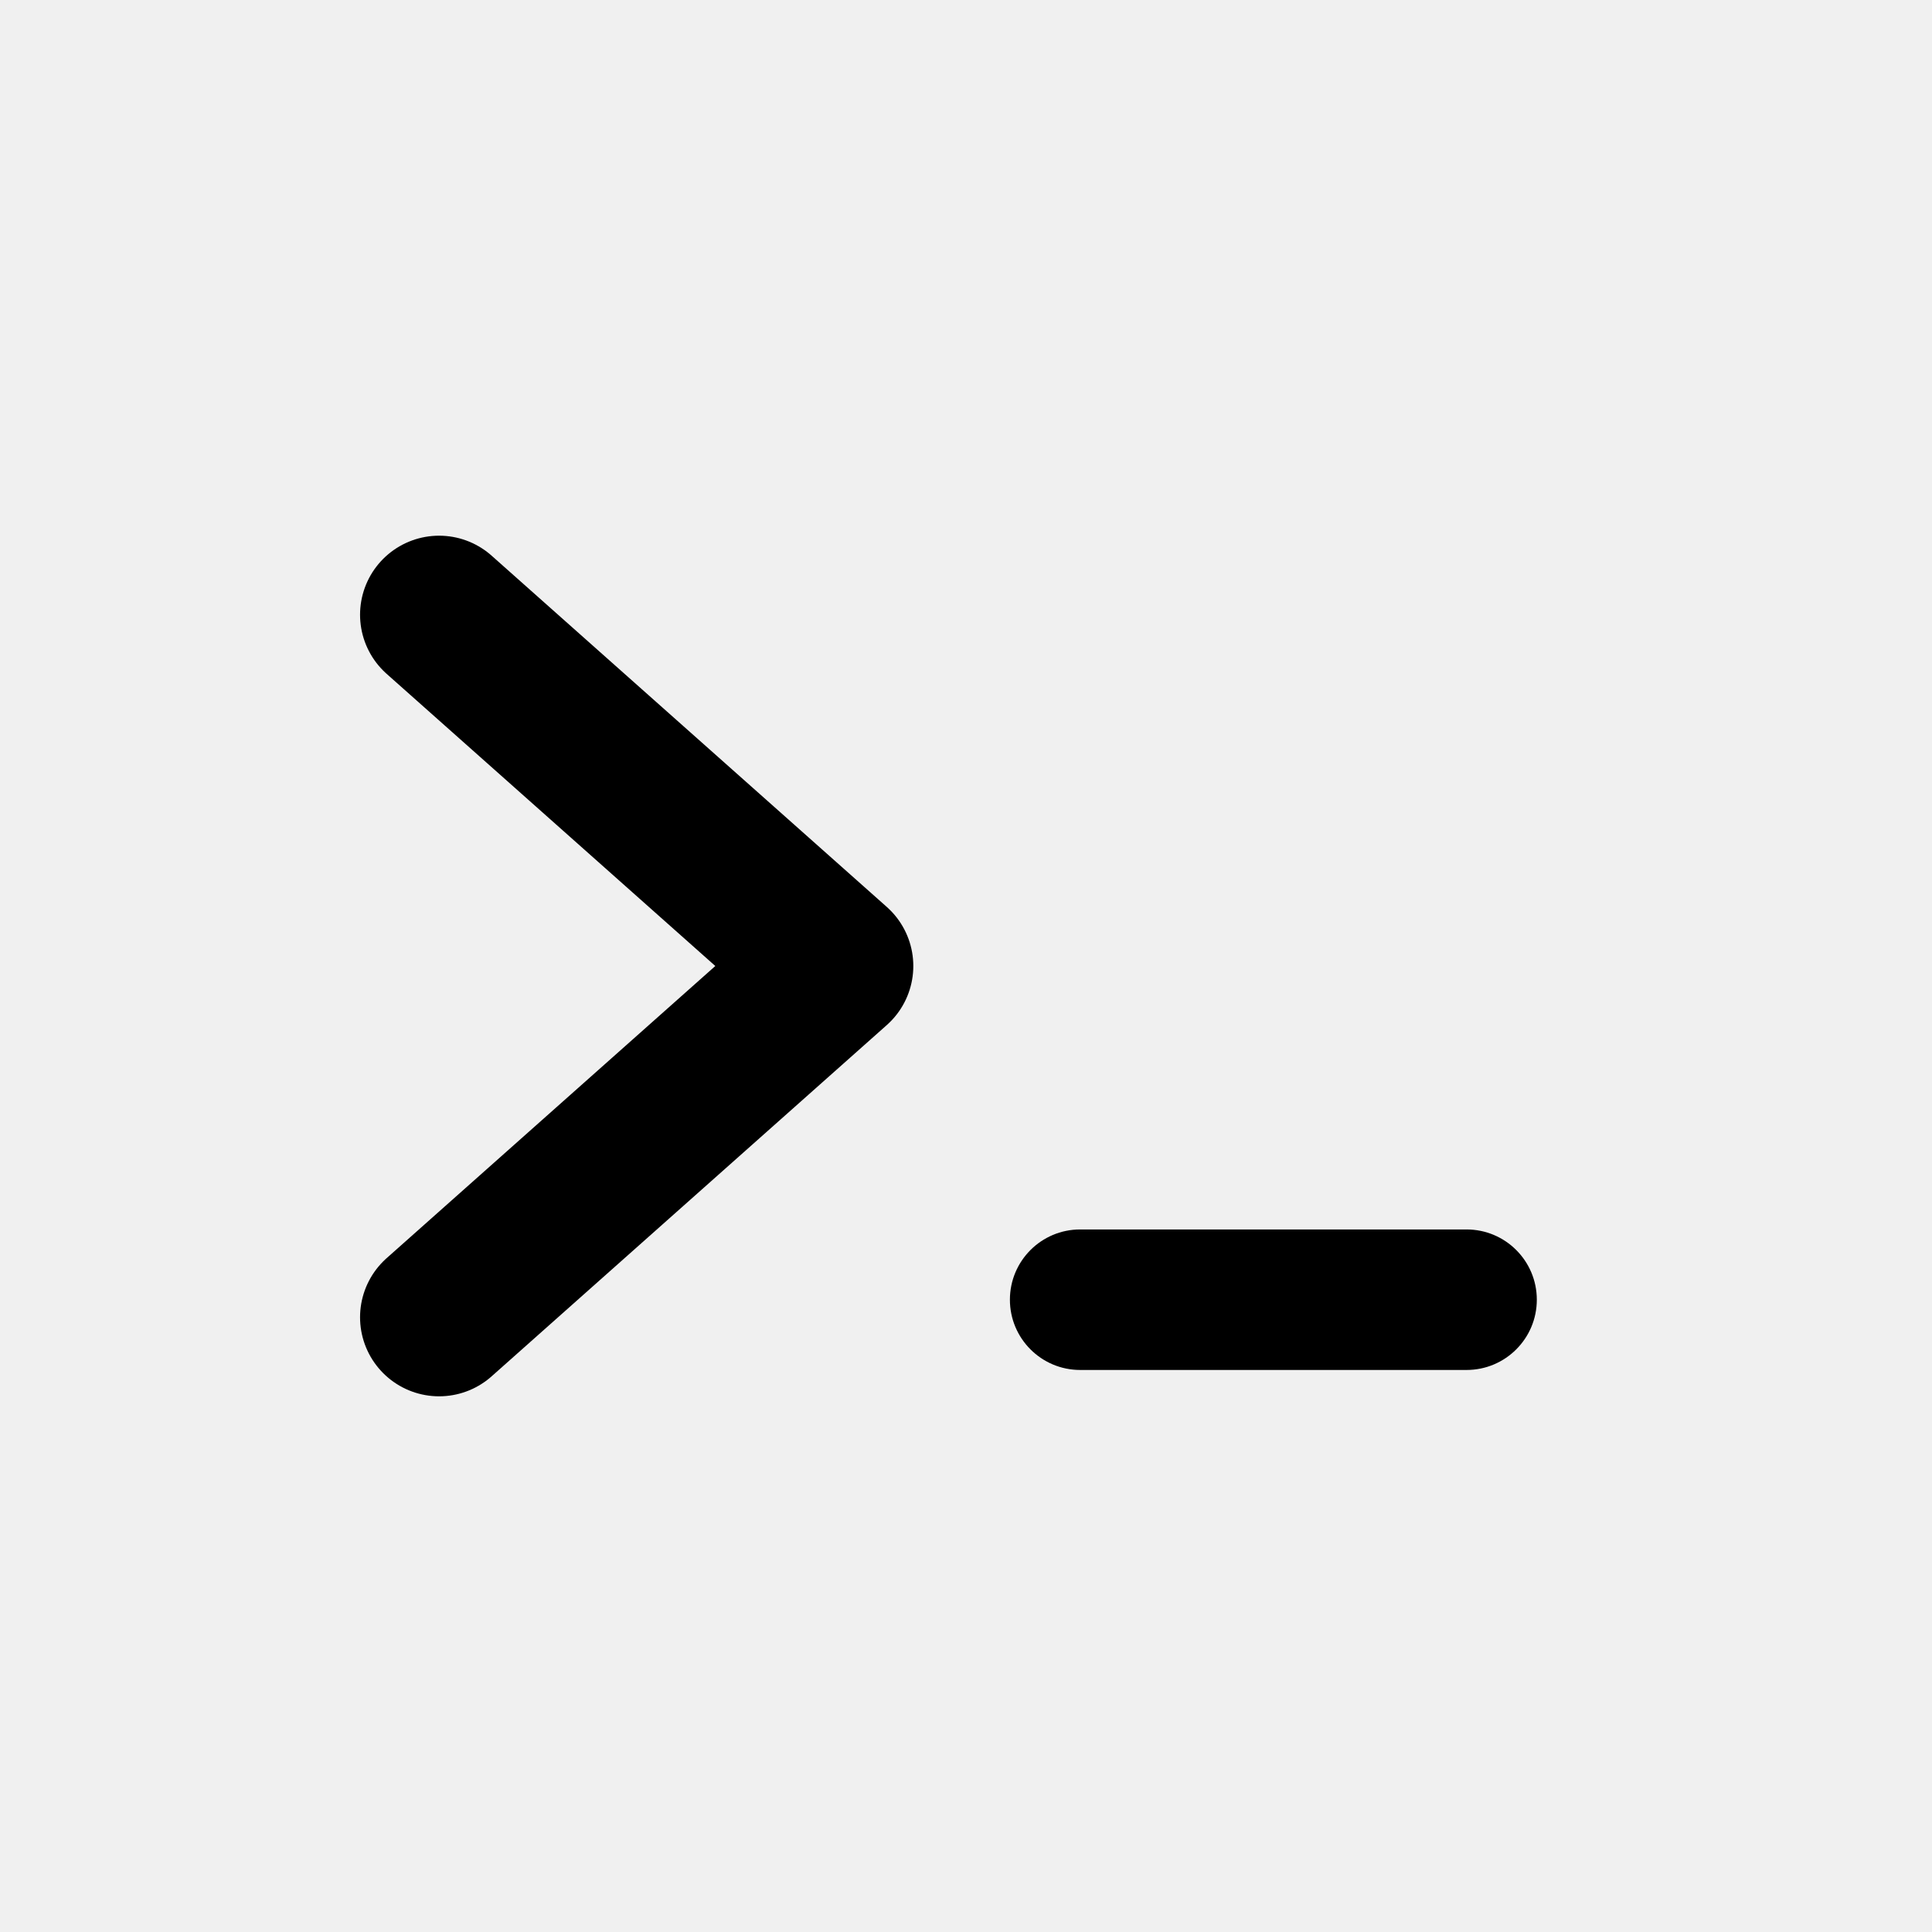
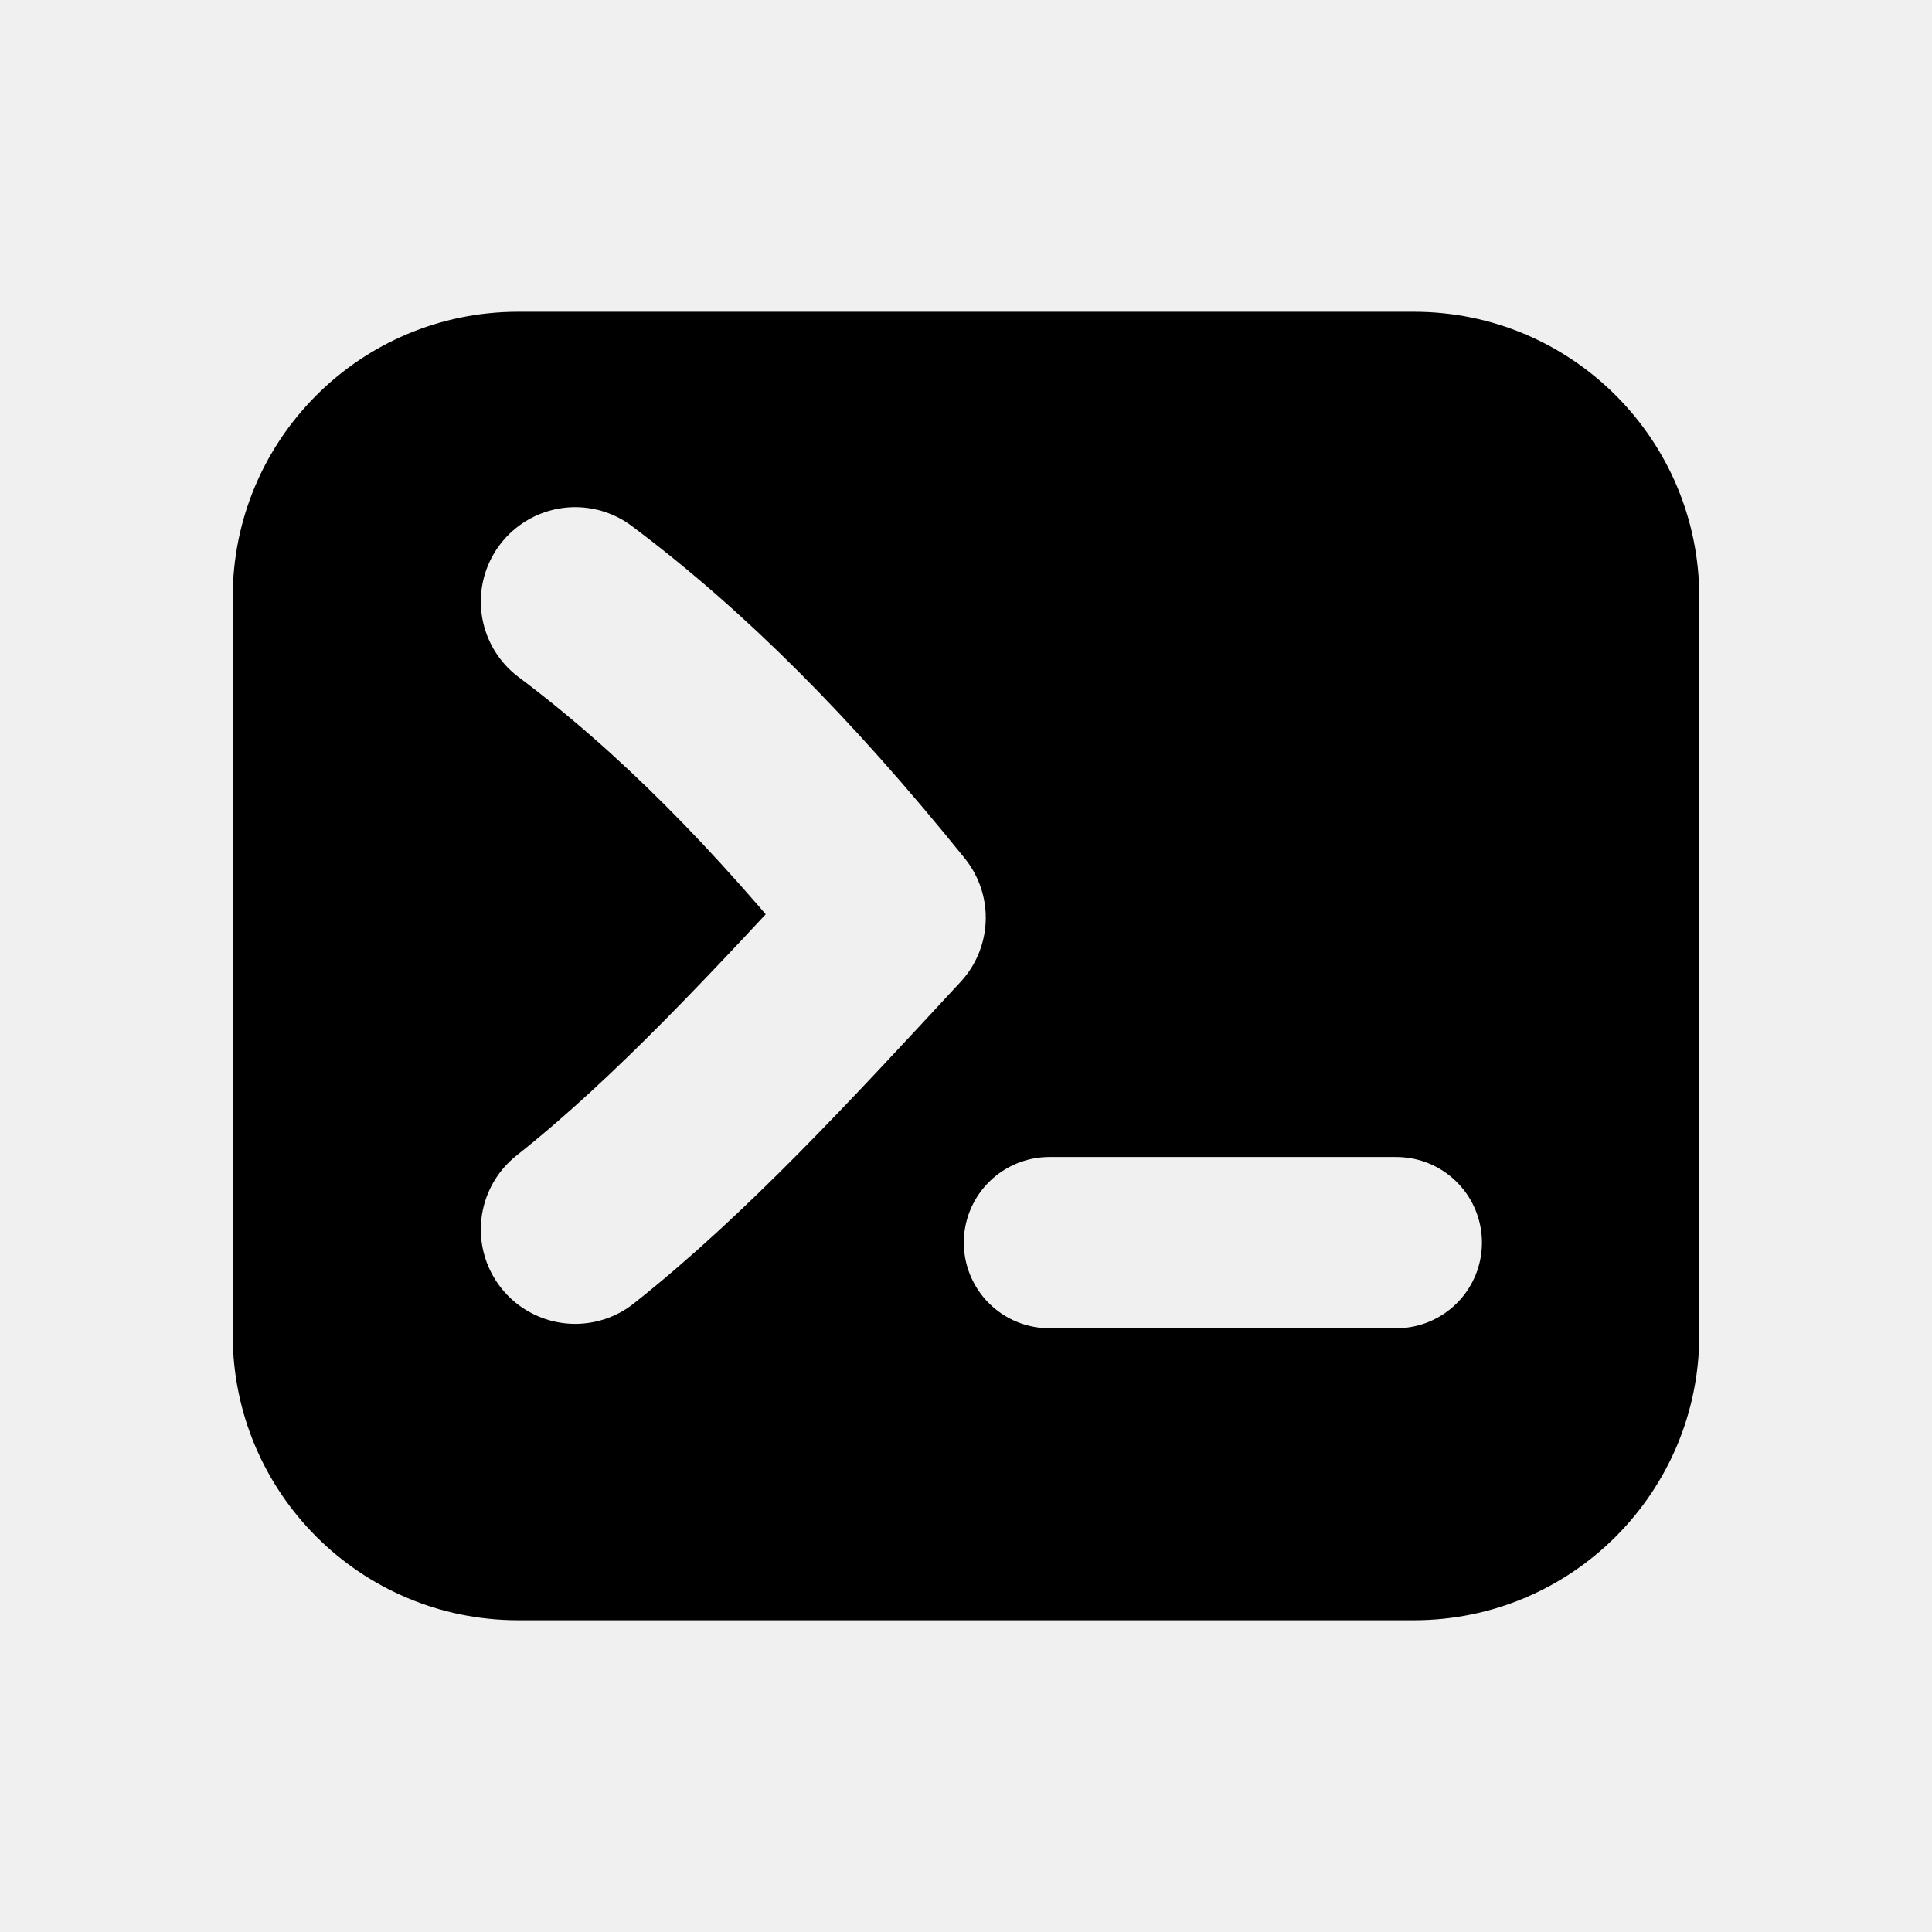
<svg xmlns="http://www.w3.org/2000/svg" viewBox="0 0 22 22">
-   <path d="M5 7 L9.5 11 L5 15" stroke="#000" stroke-width="1.8" stroke-linecap="round" stroke-linejoin="round" fill="none" />
-   <rect x="11.5" y="14" width="6" height="1.6" rx="0.8" fill="#000" />
+   <defs>
+     <mask id="cutout" maskUnits="userSpaceOnUse">
+       <rect width="22" height="22" fill="#fff" />
+       <path d="M6.55 6.85 C7.75 7.75 8.9 8.9 10.15 10.45 C8.9 11.8 7.75 13.05 6.55 14" fill="none" stroke="#000" stroke-width="2.15" stroke-linecap="round" stroke-linejoin="round" />
+       <path d="M11.95 14.15 H15.9" fill="none" stroke="#000" stroke-width="1.95" stroke-linecap="round" />
+     </mask>
+   </defs>
+   <rect x="2.65" y="3.55" width="16.7" height="14.9" rx="3.25" fill="#000" mask="url(#cutout)" />
</svg>
